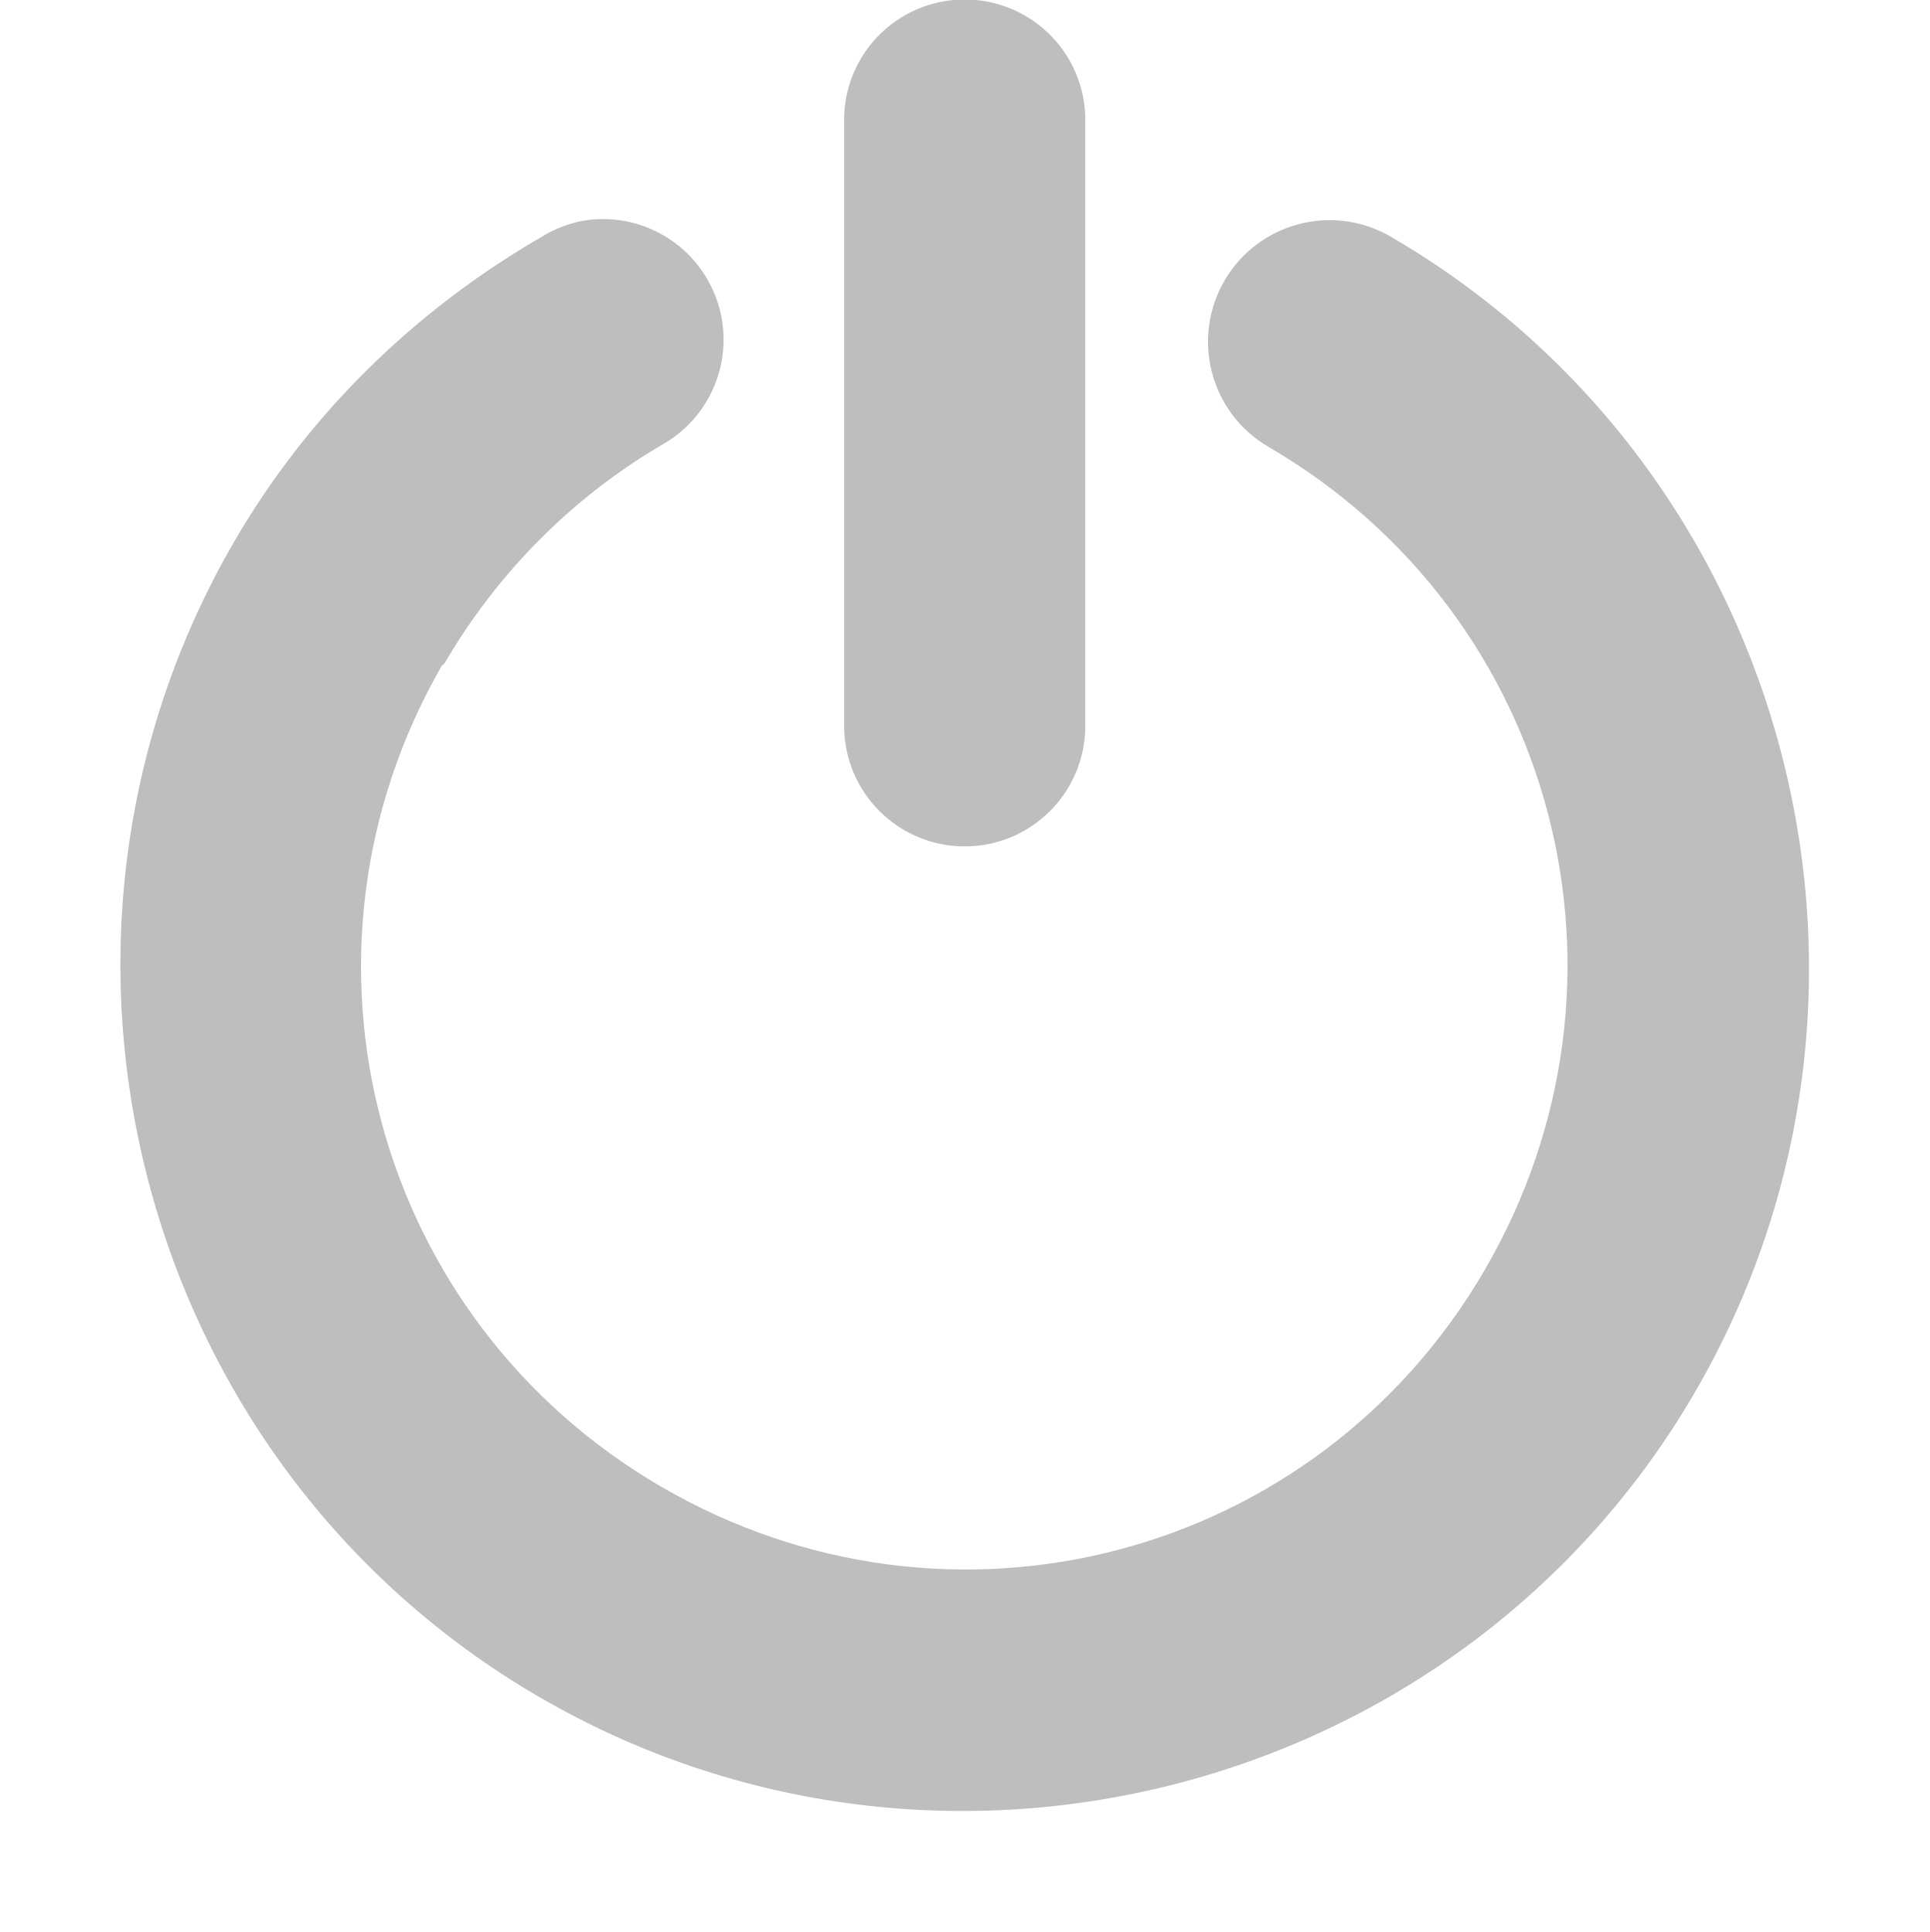
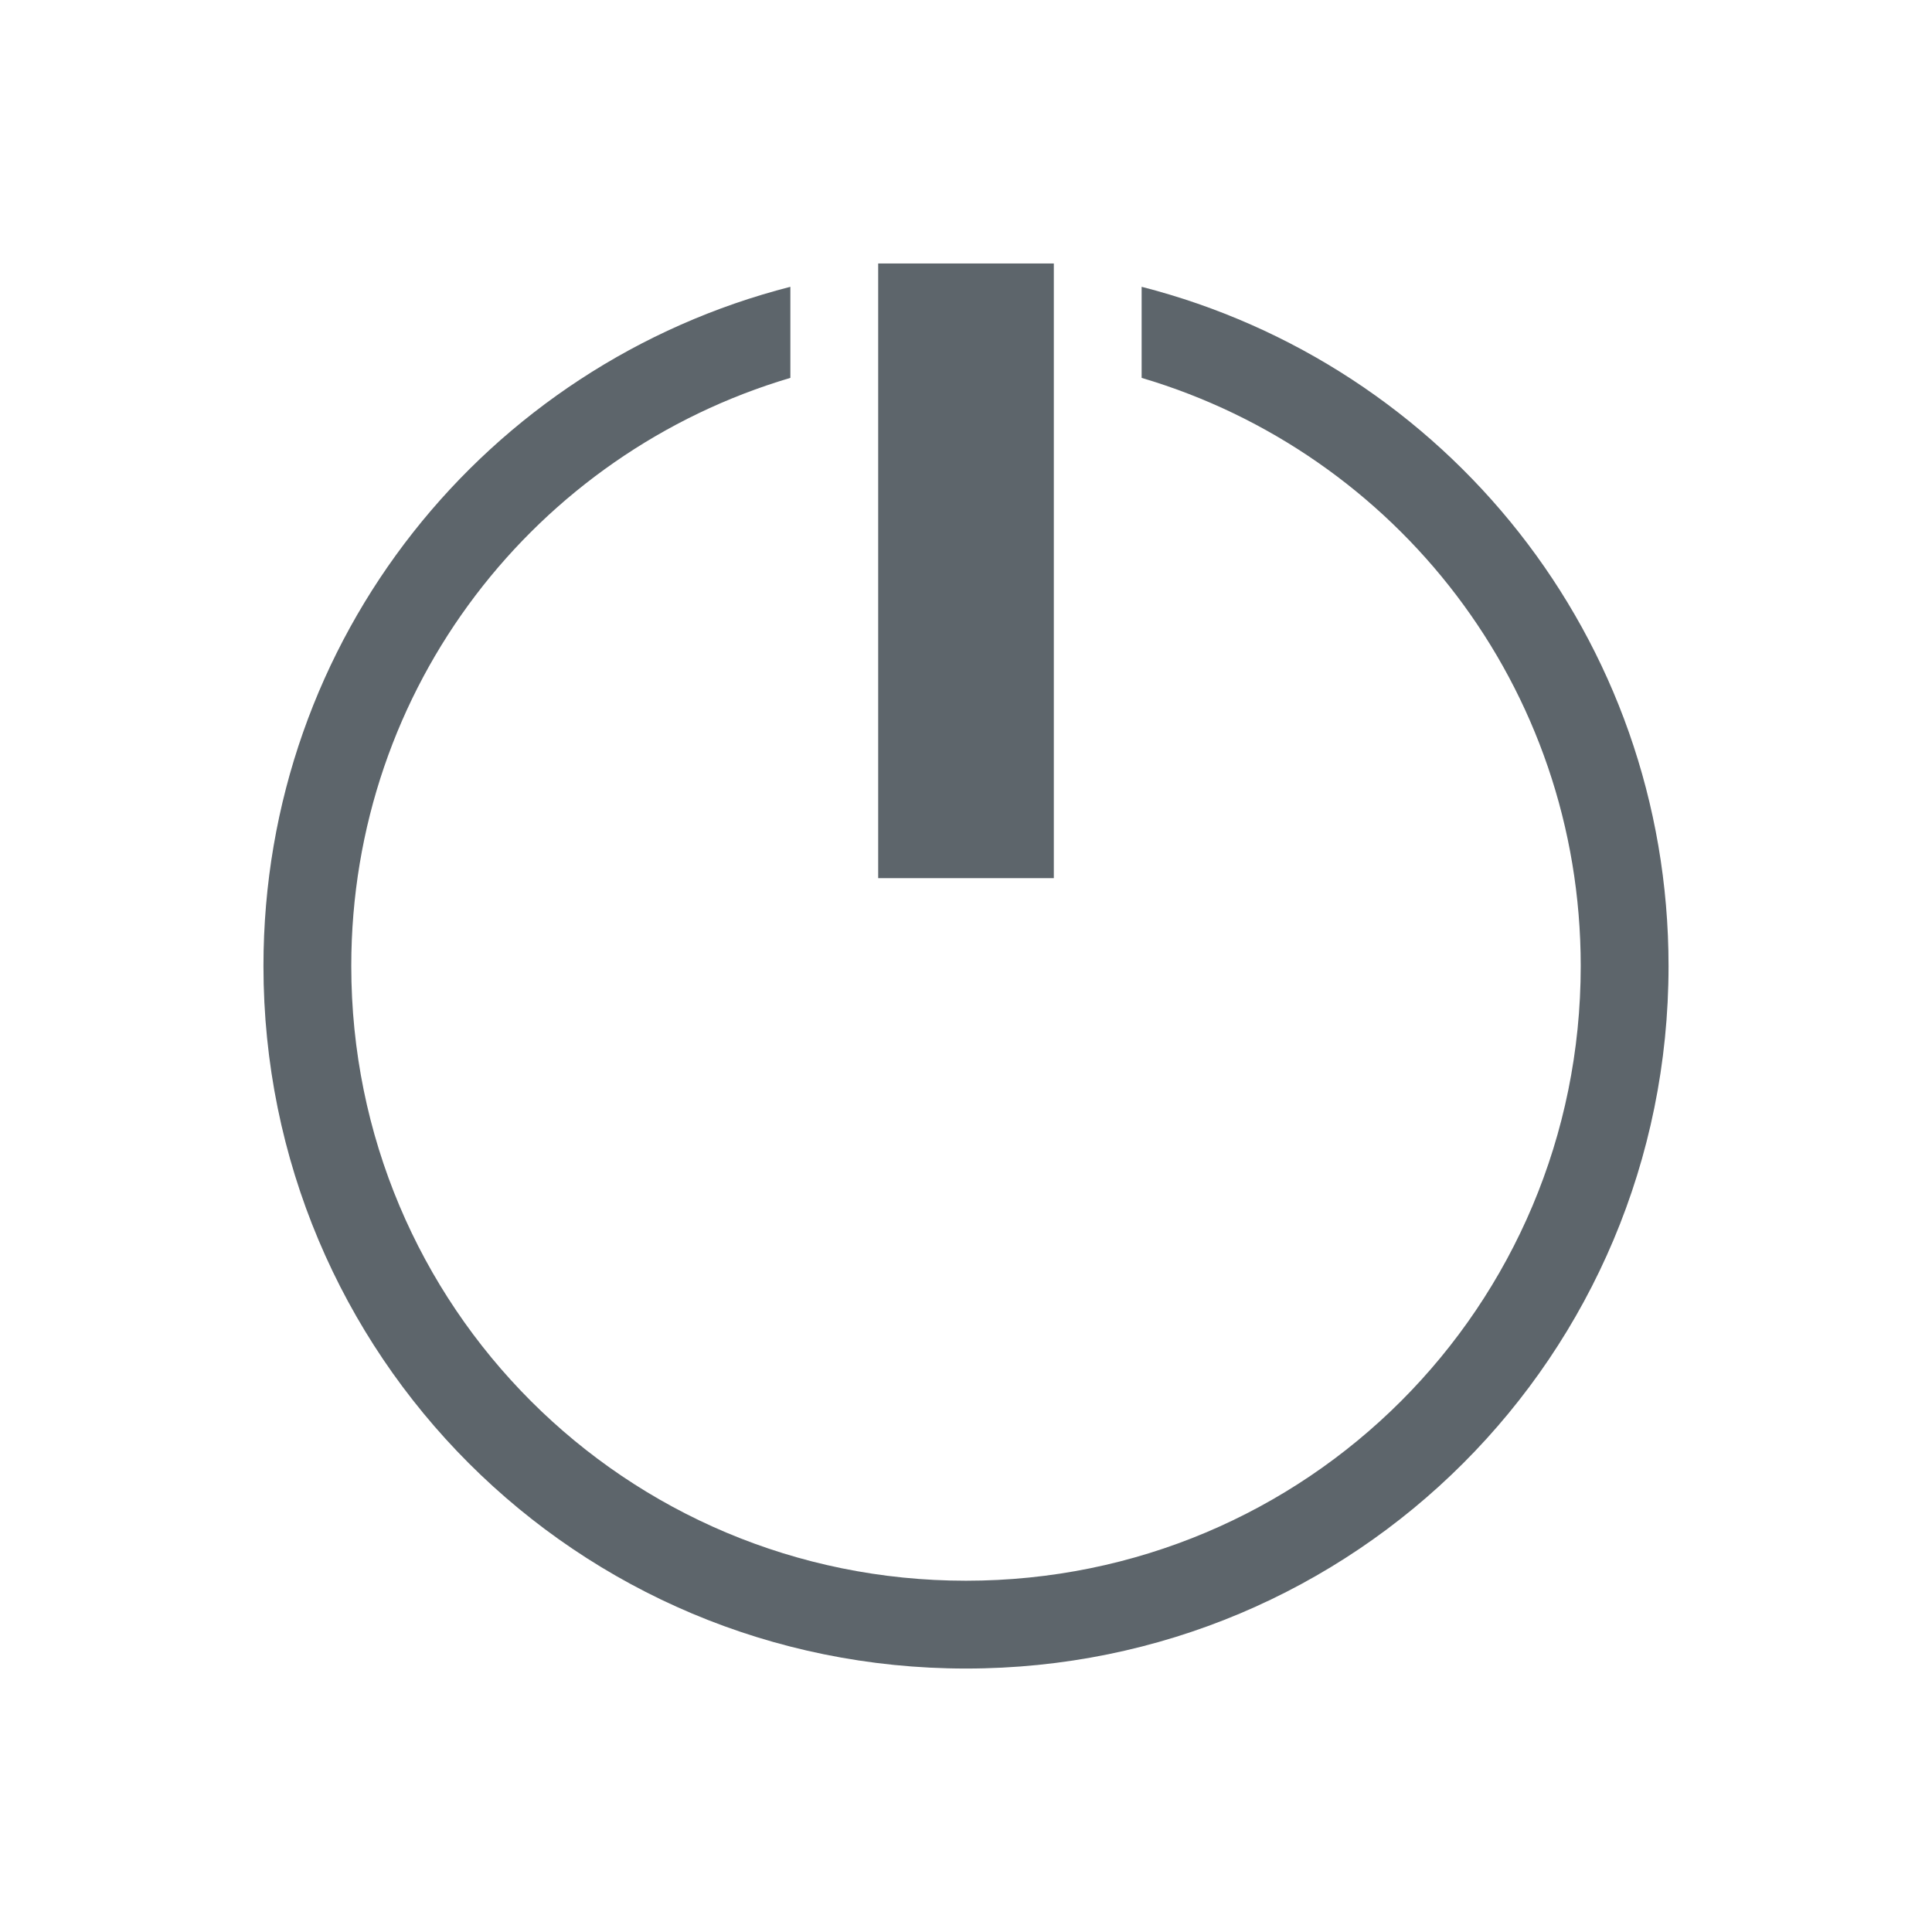
- <svg xmlns="http://www.w3.org/2000/svg" id="svg7384" width="16" height="16.024" version="1.1">
-   <g id="layer12" transform="translate(-100 -685.98)">
-     <path style="block-progression:tb;text-indent:0;text-transform:none" id="path3869-2" fill="#bebebe" d="m104.84 687.81a1 1 0 0 0 -0.348 0.134c-1.053 0.61-1.931 1.466-2.544 2.518-1.94 3.33-0.812 7.649 2.517 9.589s7.647 0.812 9.587-2.518c1.94-3.33 0.812-7.649-2.517-9.589a1.008 1.008 0 1 0 -1.018 1.741c2.396 1.396 3.19 4.434 1.794 6.83s-4.433 3.191-6.829 1.795c-2.385-1.39-3.192-4.412-1.821-6.804l0.027-0.027c0.438-0.751 1.069-1.386 1.821-1.821a1 1 0 0 0 -0.669 -1.848z" color="#000" />
-     <path style="block-progression:tb;text-indent:0;text-transform:none" id="path4710" fill="#bebebe" d="m107.78 686a1 1 0 0 0 -0.78 1v5a1 1 0 1 0 2 0v-5a1 1 0 0 0 -1.219 -1z" color="#000" />
-   </g>
+ <svg xmlns="http://www.w3.org/2000/svg" viewBox="0 0 22 22">
+   <defs id="defs3051">
+     <style type="text/css" id="current-color-scheme">
+       .ColorScheme-Text {
+         color:#5d656b;
+       }
+       </style>
+   </defs>
+   <path style="fill:currentColor;fill-opacity:1;stroke:none" d="M 10 3 L 10 10 L 12 10 L 12 3 L 10 3 z M 9 3.266 C 5.544 4.15 3 7.261 3 11 C 3 15.432 6.568 19 11 19 C 15.432 19 19 15.432 19 11 C 19 7.261 16.456 4.15 13 3.266 L 13 4.303 C 15.895 5.16 18 7.82 18 11 C 18 14.878 14.878 18 11 18 C 7.122 18 4 14.878 4 11 C 4 7.82 6.105 5.16 9 4.303 L 9 3.266 z " class="ColorScheme-Text" />
</svg>
